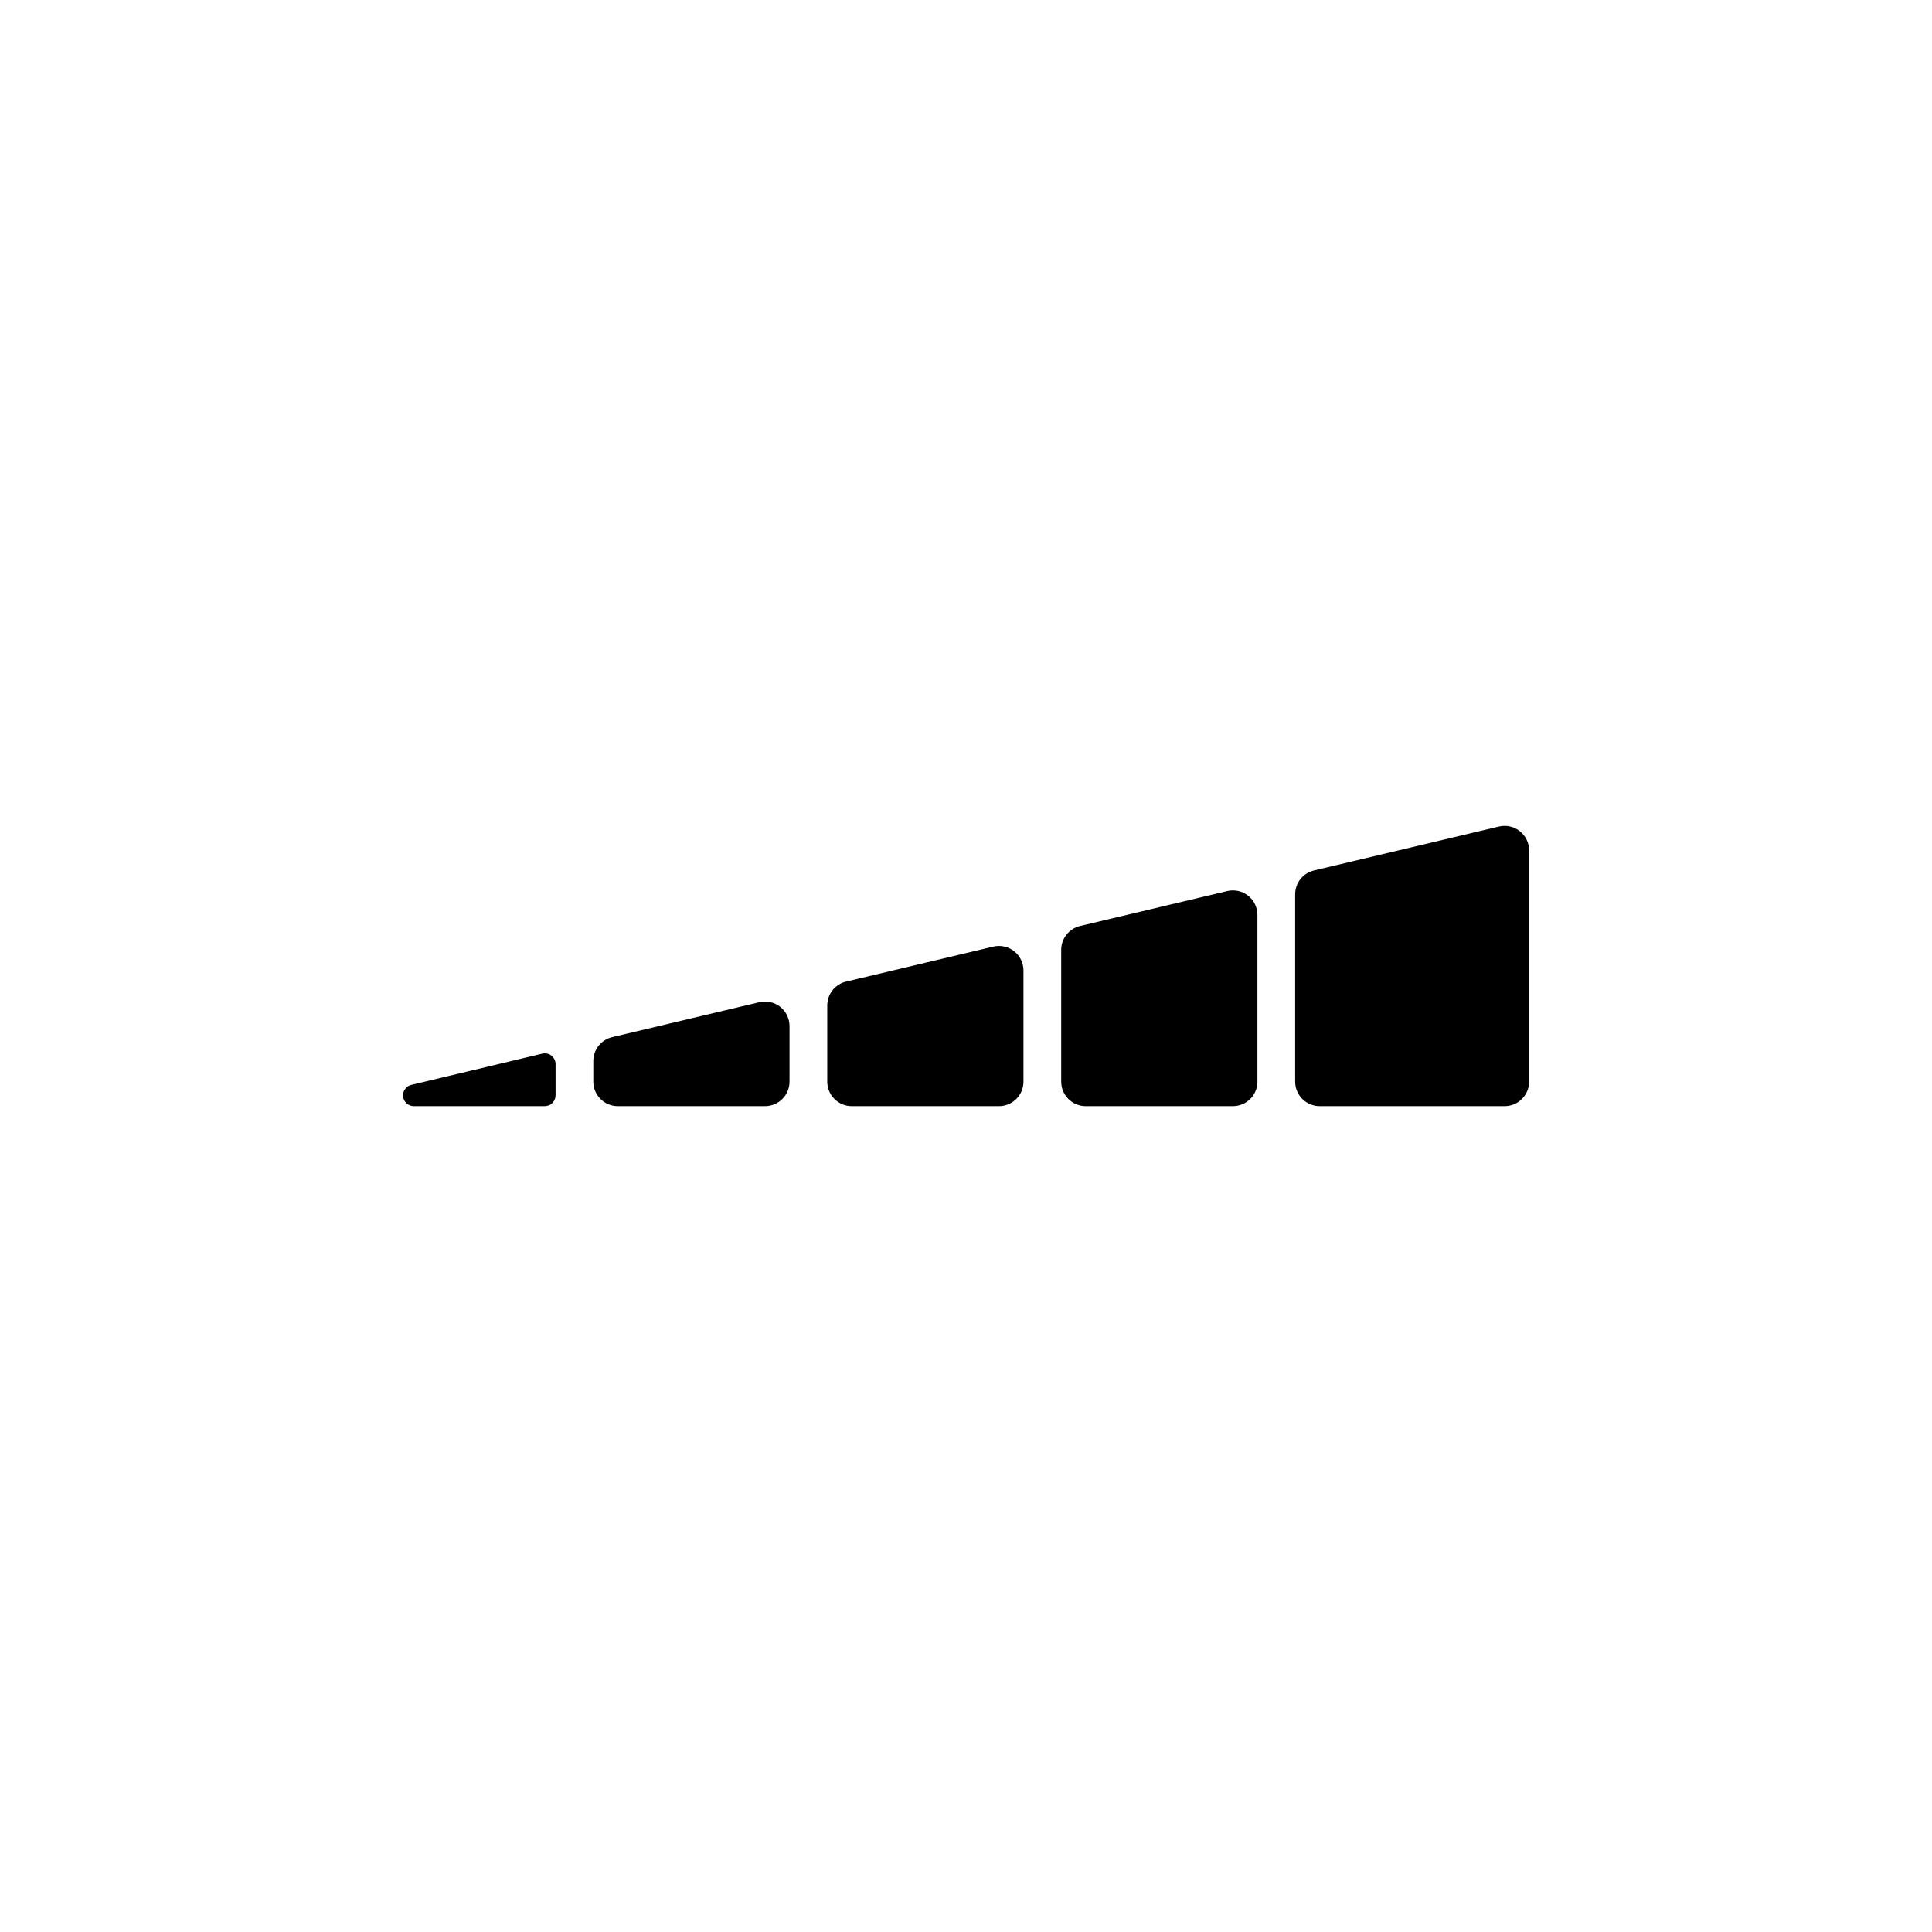
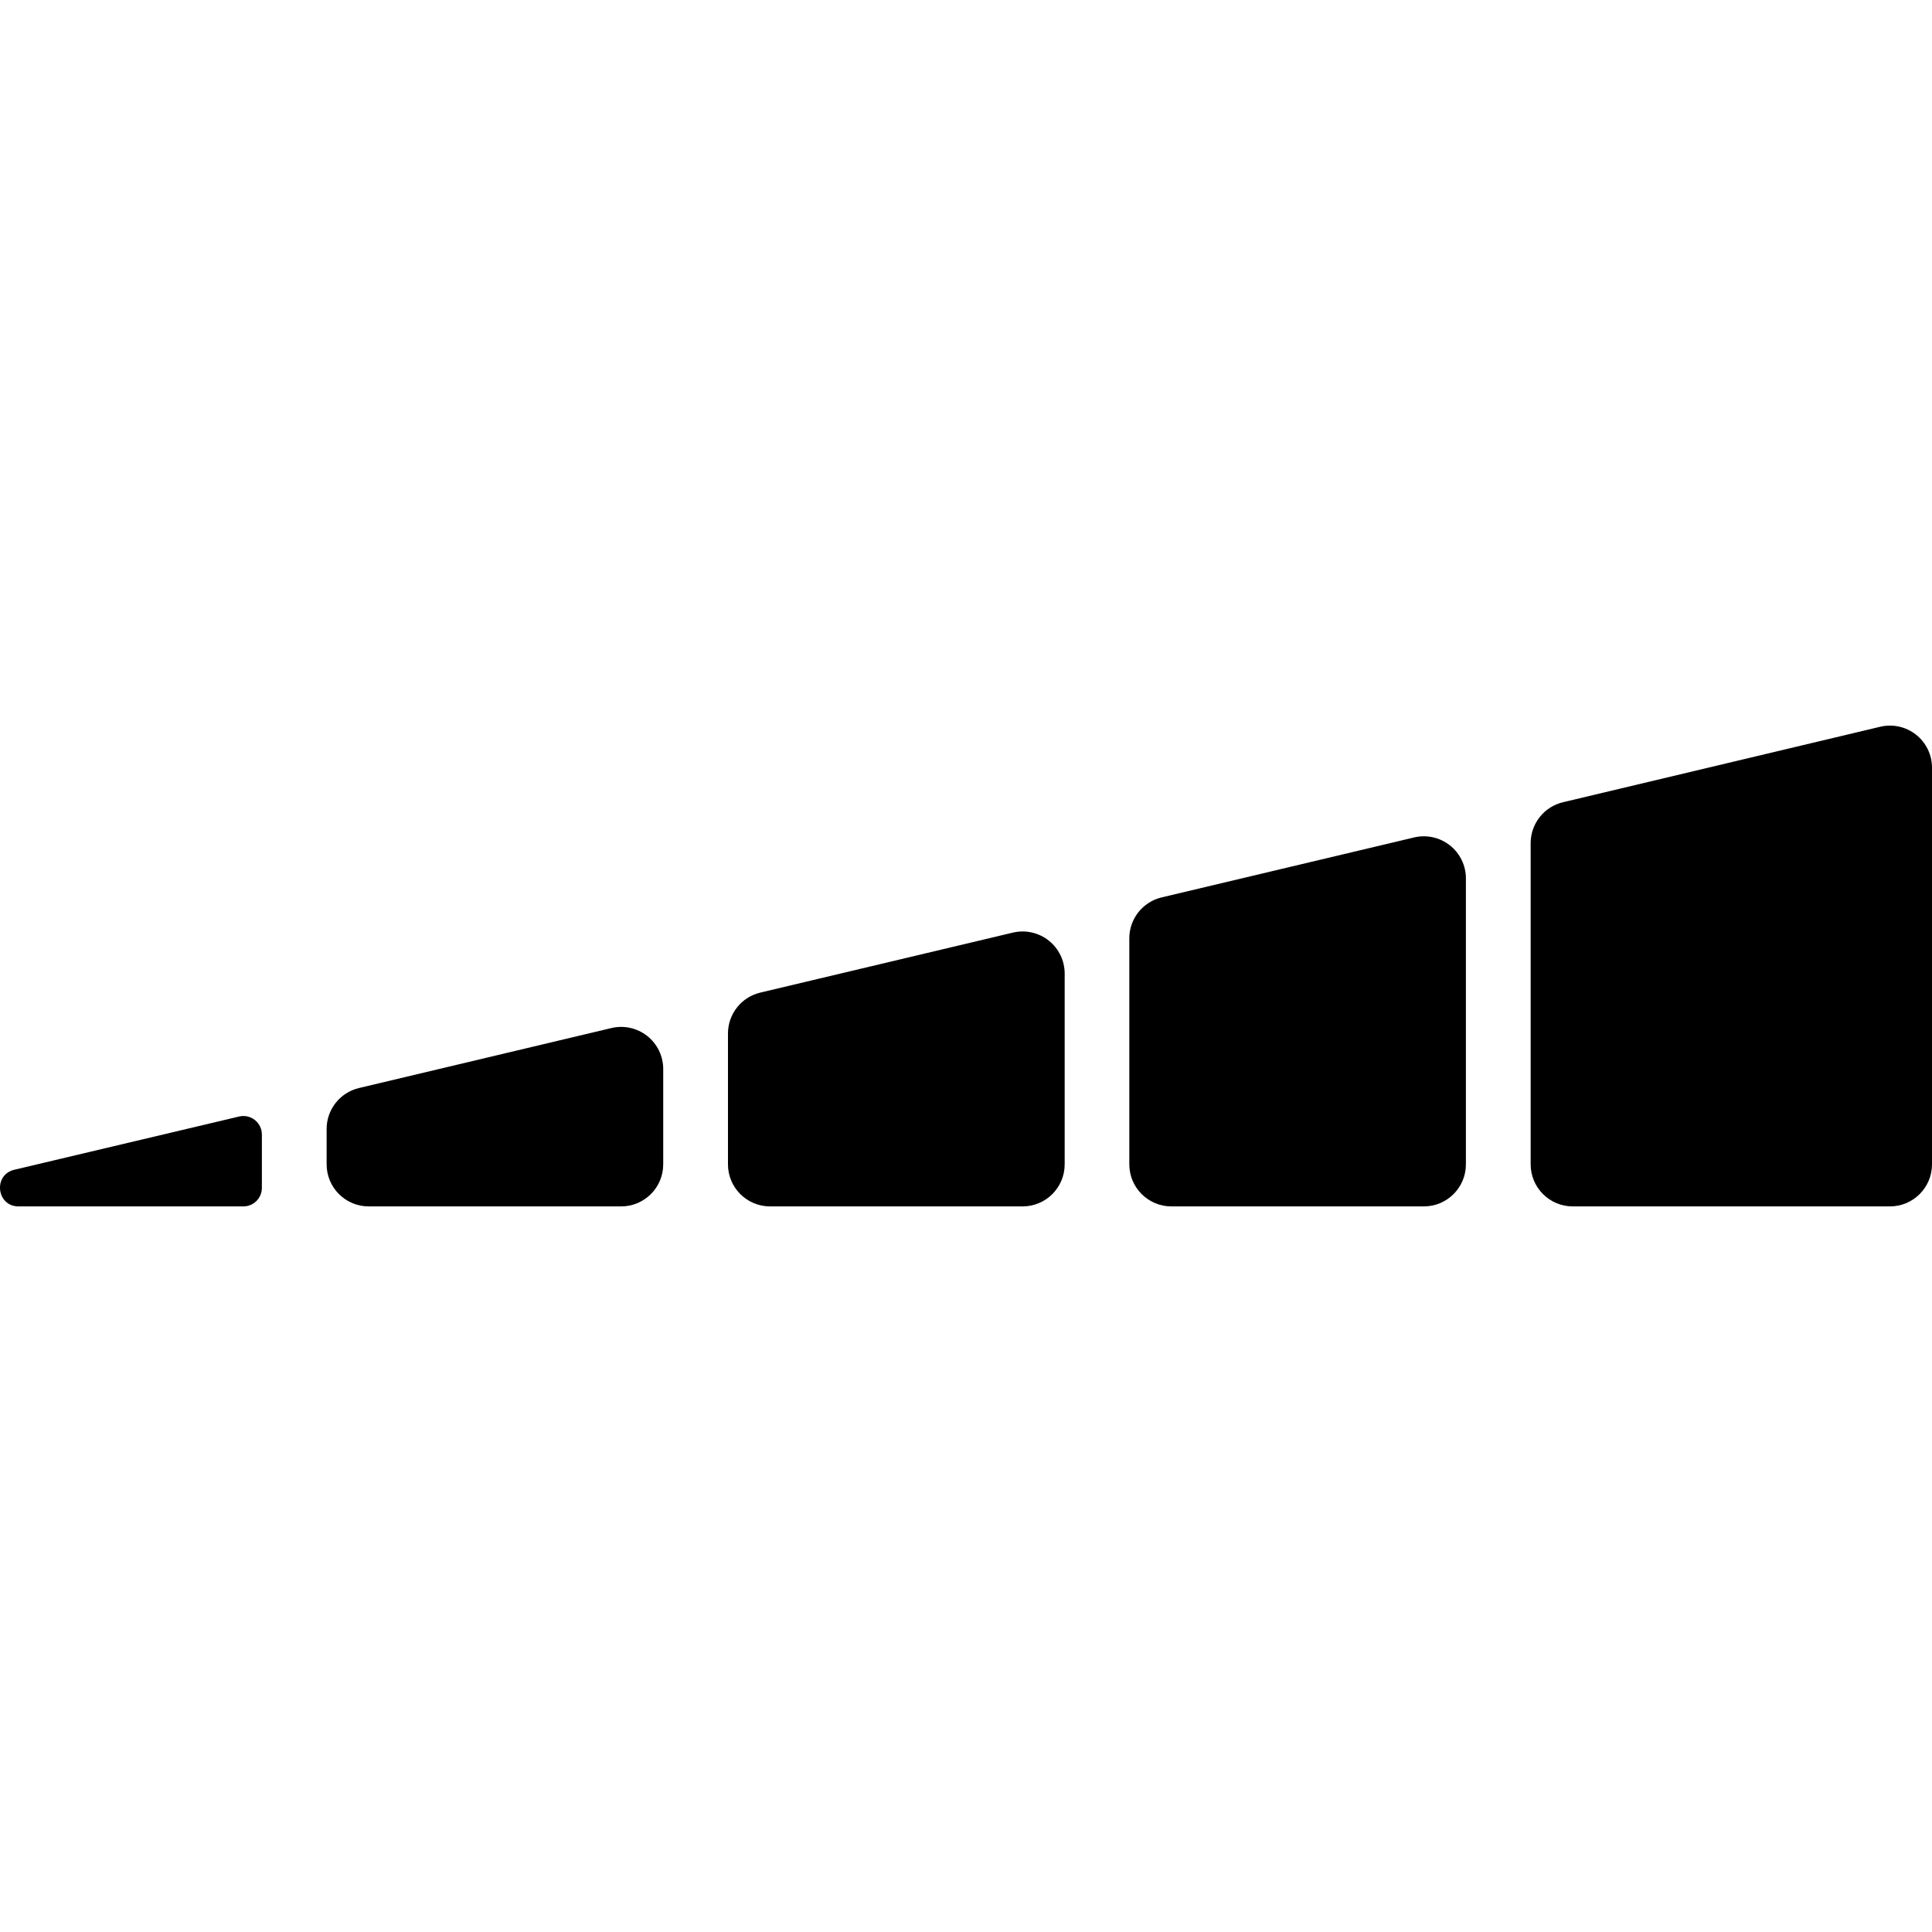
<svg xmlns="http://www.w3.org/2000/svg" id="Layer_1" data-name="Layer 1" viewBox="0 0 512 512">
-   <path d="M109.63,293.14h34.74a2.86,2.86,0,0,0,2.86-2.86V282a2.85,2.85,0,0,0-3.52-2.78L109,287.5A2.86,2.86,0,0,0,109.63,293.14Z" />
-   <path d="M343.23,237v49.64a6.5,6.5,0,0,0,6.5,6.5h49a6.5,6.5,0,0,0,6.5-6.5V225.36a6.5,6.5,0,0,0-8-6.32l-49,11.64A6.49,6.49,0,0,0,343.23,237Z" />
-   <path d="M157.23,281.18v5.46a6.5,6.5,0,0,0,6.5,6.5h39a6.5,6.5,0,0,0,6.5-6.5V271.91a6.5,6.5,0,0,0-8-6.32l-39,9.26A6.51,6.51,0,0,0,157.23,281.18Z" />
-   <path d="M219.23,266.45v20.19a6.5,6.5,0,0,0,6.5,6.5h39a6.5,6.5,0,0,0,6.5-6.5V257.19a6.5,6.5,0,0,0-8-6.33l-39,9.27A6.49,6.49,0,0,0,219.23,266.45Z" />
-   <path d="M281.23,251.73v34.91a6.5,6.5,0,0,0,6.5,6.5h39a6.5,6.5,0,0,0,6.5-6.5V242.46a6.5,6.5,0,0,0-8-6.32l-39,9.26A6.51,6.51,0,0,0,281.23,251.73Z" />
+   <path d="M4.91,319.71H64.5a4.9,4.9,0,0,0,4.9-4.9V300.65a4.9,4.9,0,0,0-6-4.77L3.77,310C-1.89,311.38-.91,319.71,4.91,319.71Z" />
+   <path d="M405.64,223.41v85.15a11.15,11.15,0,0,0,11.15,11.15h84.06A11.15,11.15,0,0,0,512,308.56V203.44a11.14,11.14,0,0,0-13.73-10.84l-84.06,20A11.15,11.15,0,0,0,405.64,223.41Z" />
+   <path d="M86.56,299.19v9.37a11.15,11.15,0,0,0,11.15,11.15h66.9a11.15,11.15,0,0,0,11.15-11.15V283.3A11.15,11.15,0,0,0,162,272.45L95.13,288.34A11.15,11.15,0,0,0,86.56,299.19Z" />
+   <path d="M192.92,273.93v34.63a11.15,11.15,0,0,0,11.15,11.15H271a11.15,11.15,0,0,0,11.15-11.15V258a11.15,11.15,0,0,0-13.72-10.85l-66.91,15.89A11.15,11.15,0,0,0,192.92,273.93Z" />
+   <path d="M299.28,248.67v59.89a11.15,11.15,0,0,0,11.15,11.15h66.9a11.15,11.15,0,0,0,11.15-11.15V232.78a11.15,11.15,0,0,0-13.72-10.85l-66.91,15.89A11.15,11.15,0,0,0,299.28,248.67Z" />
</svg>
